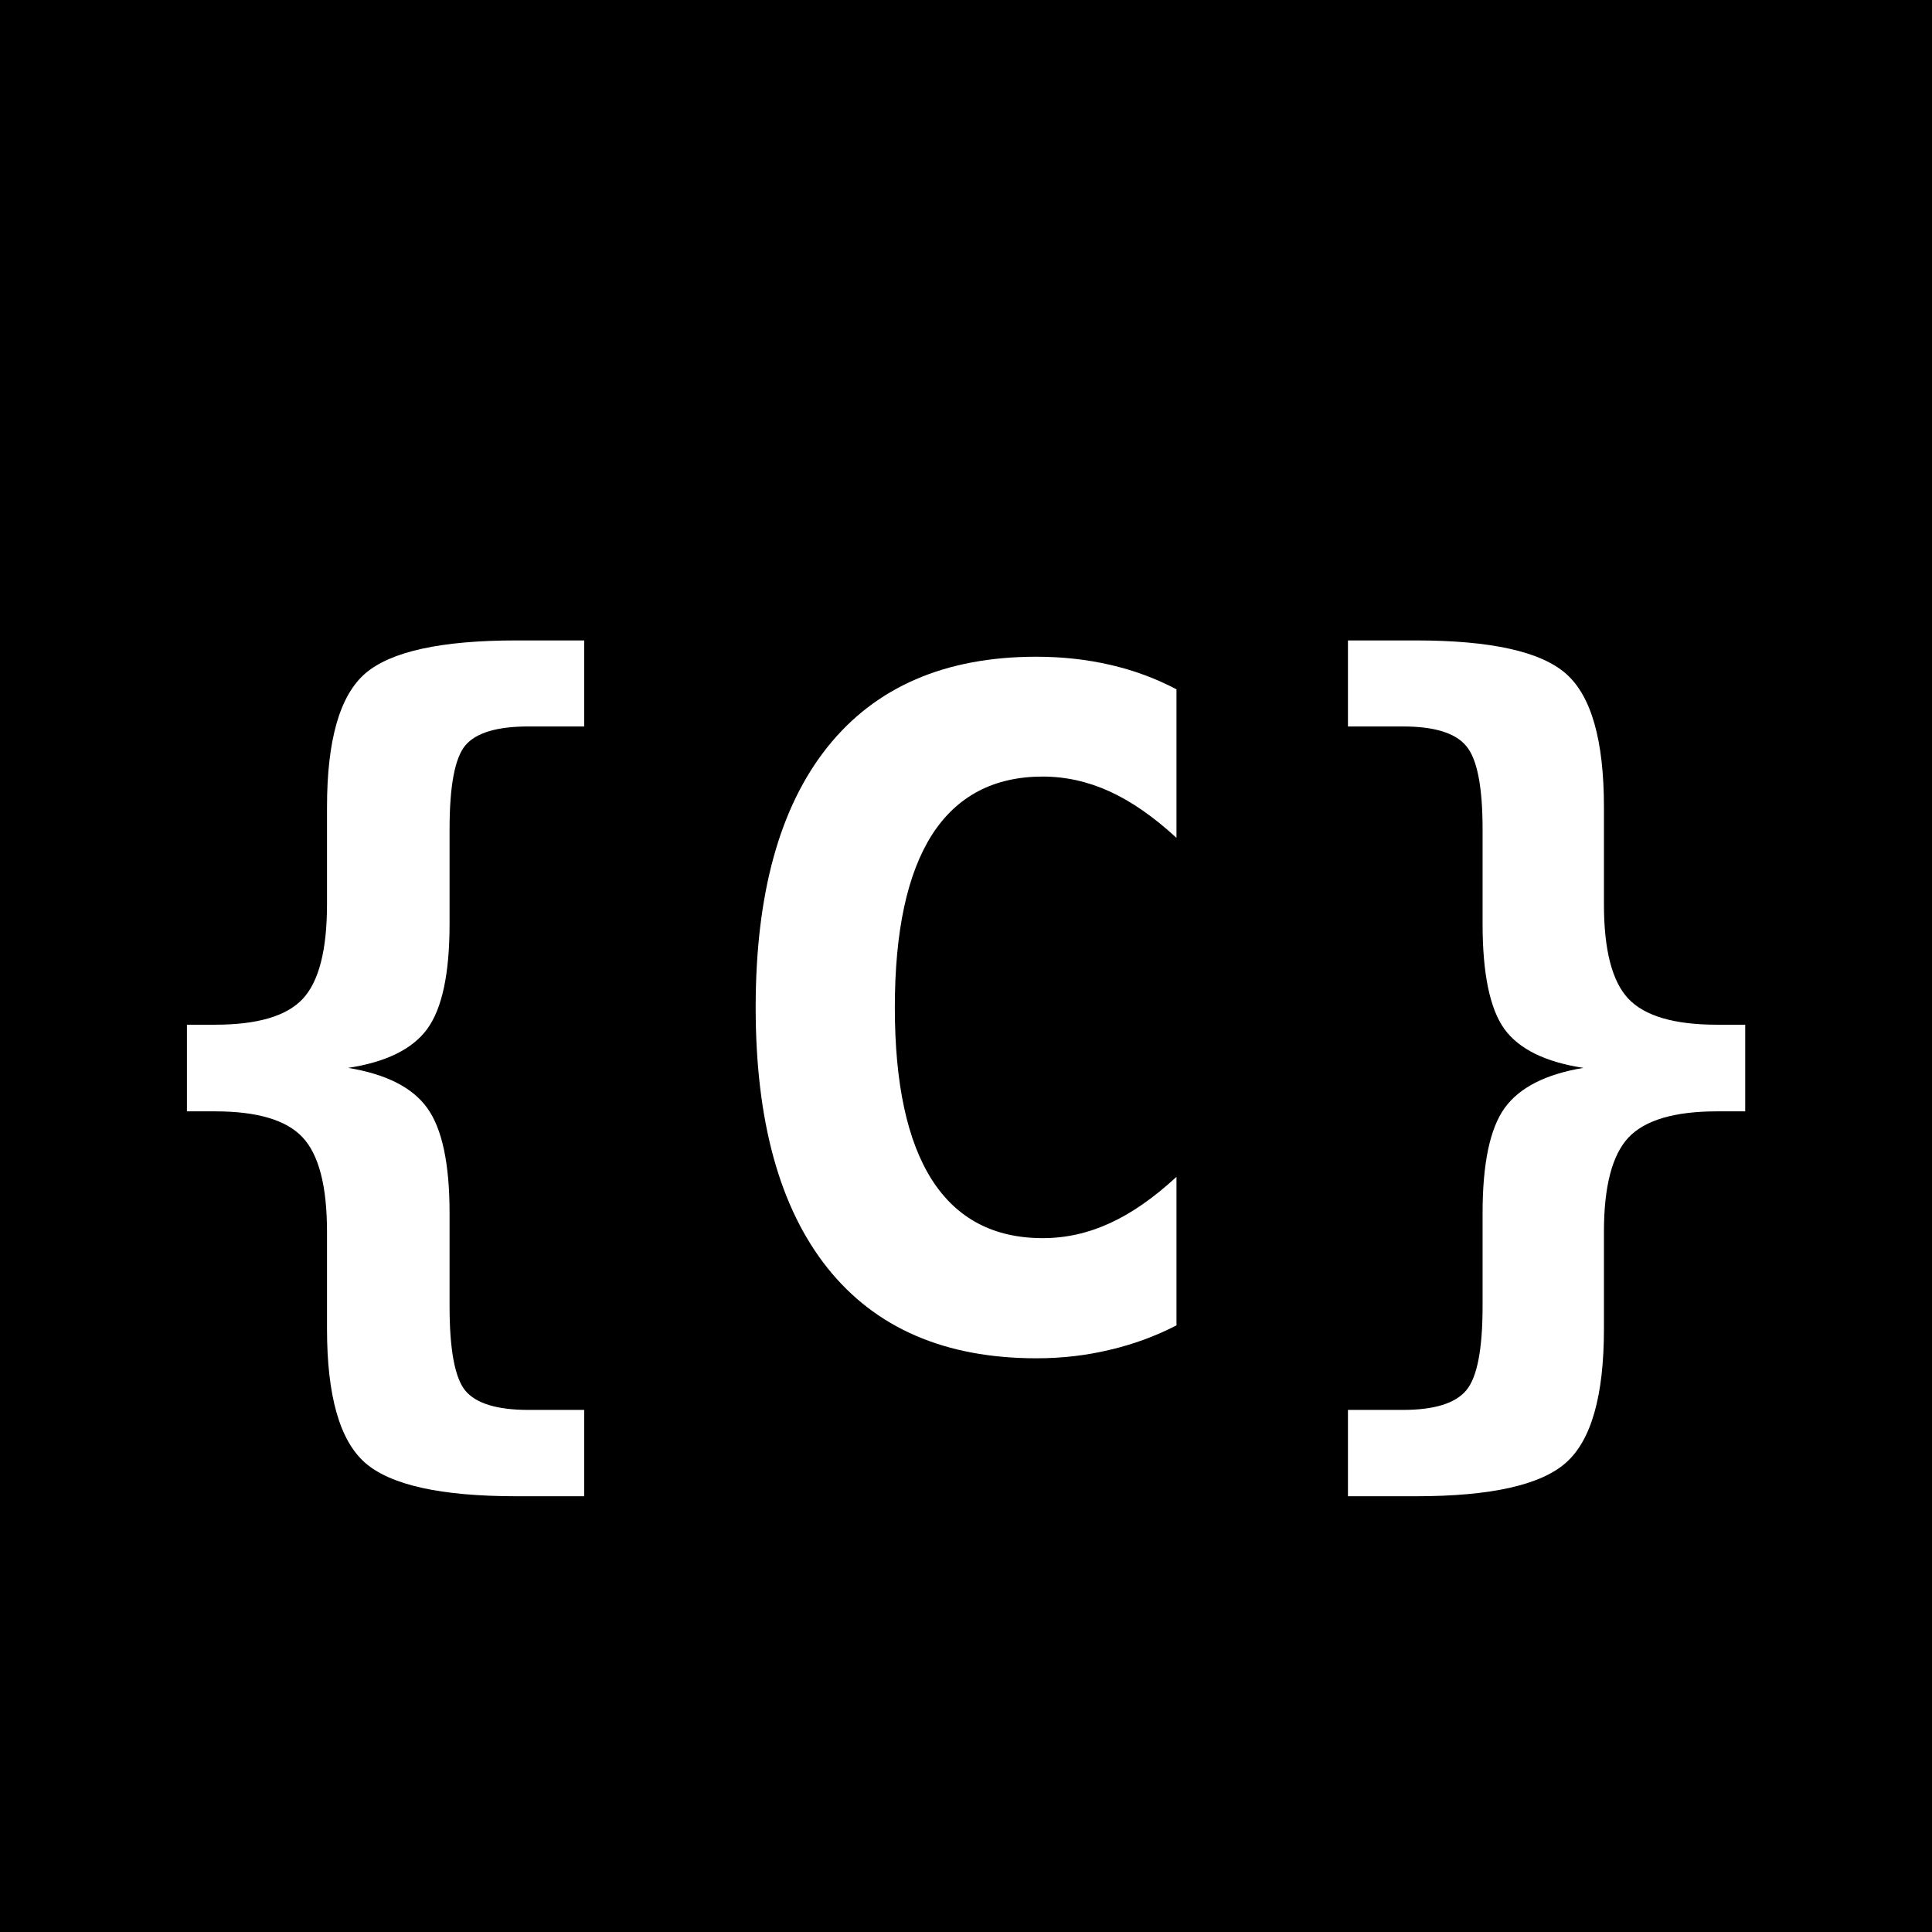
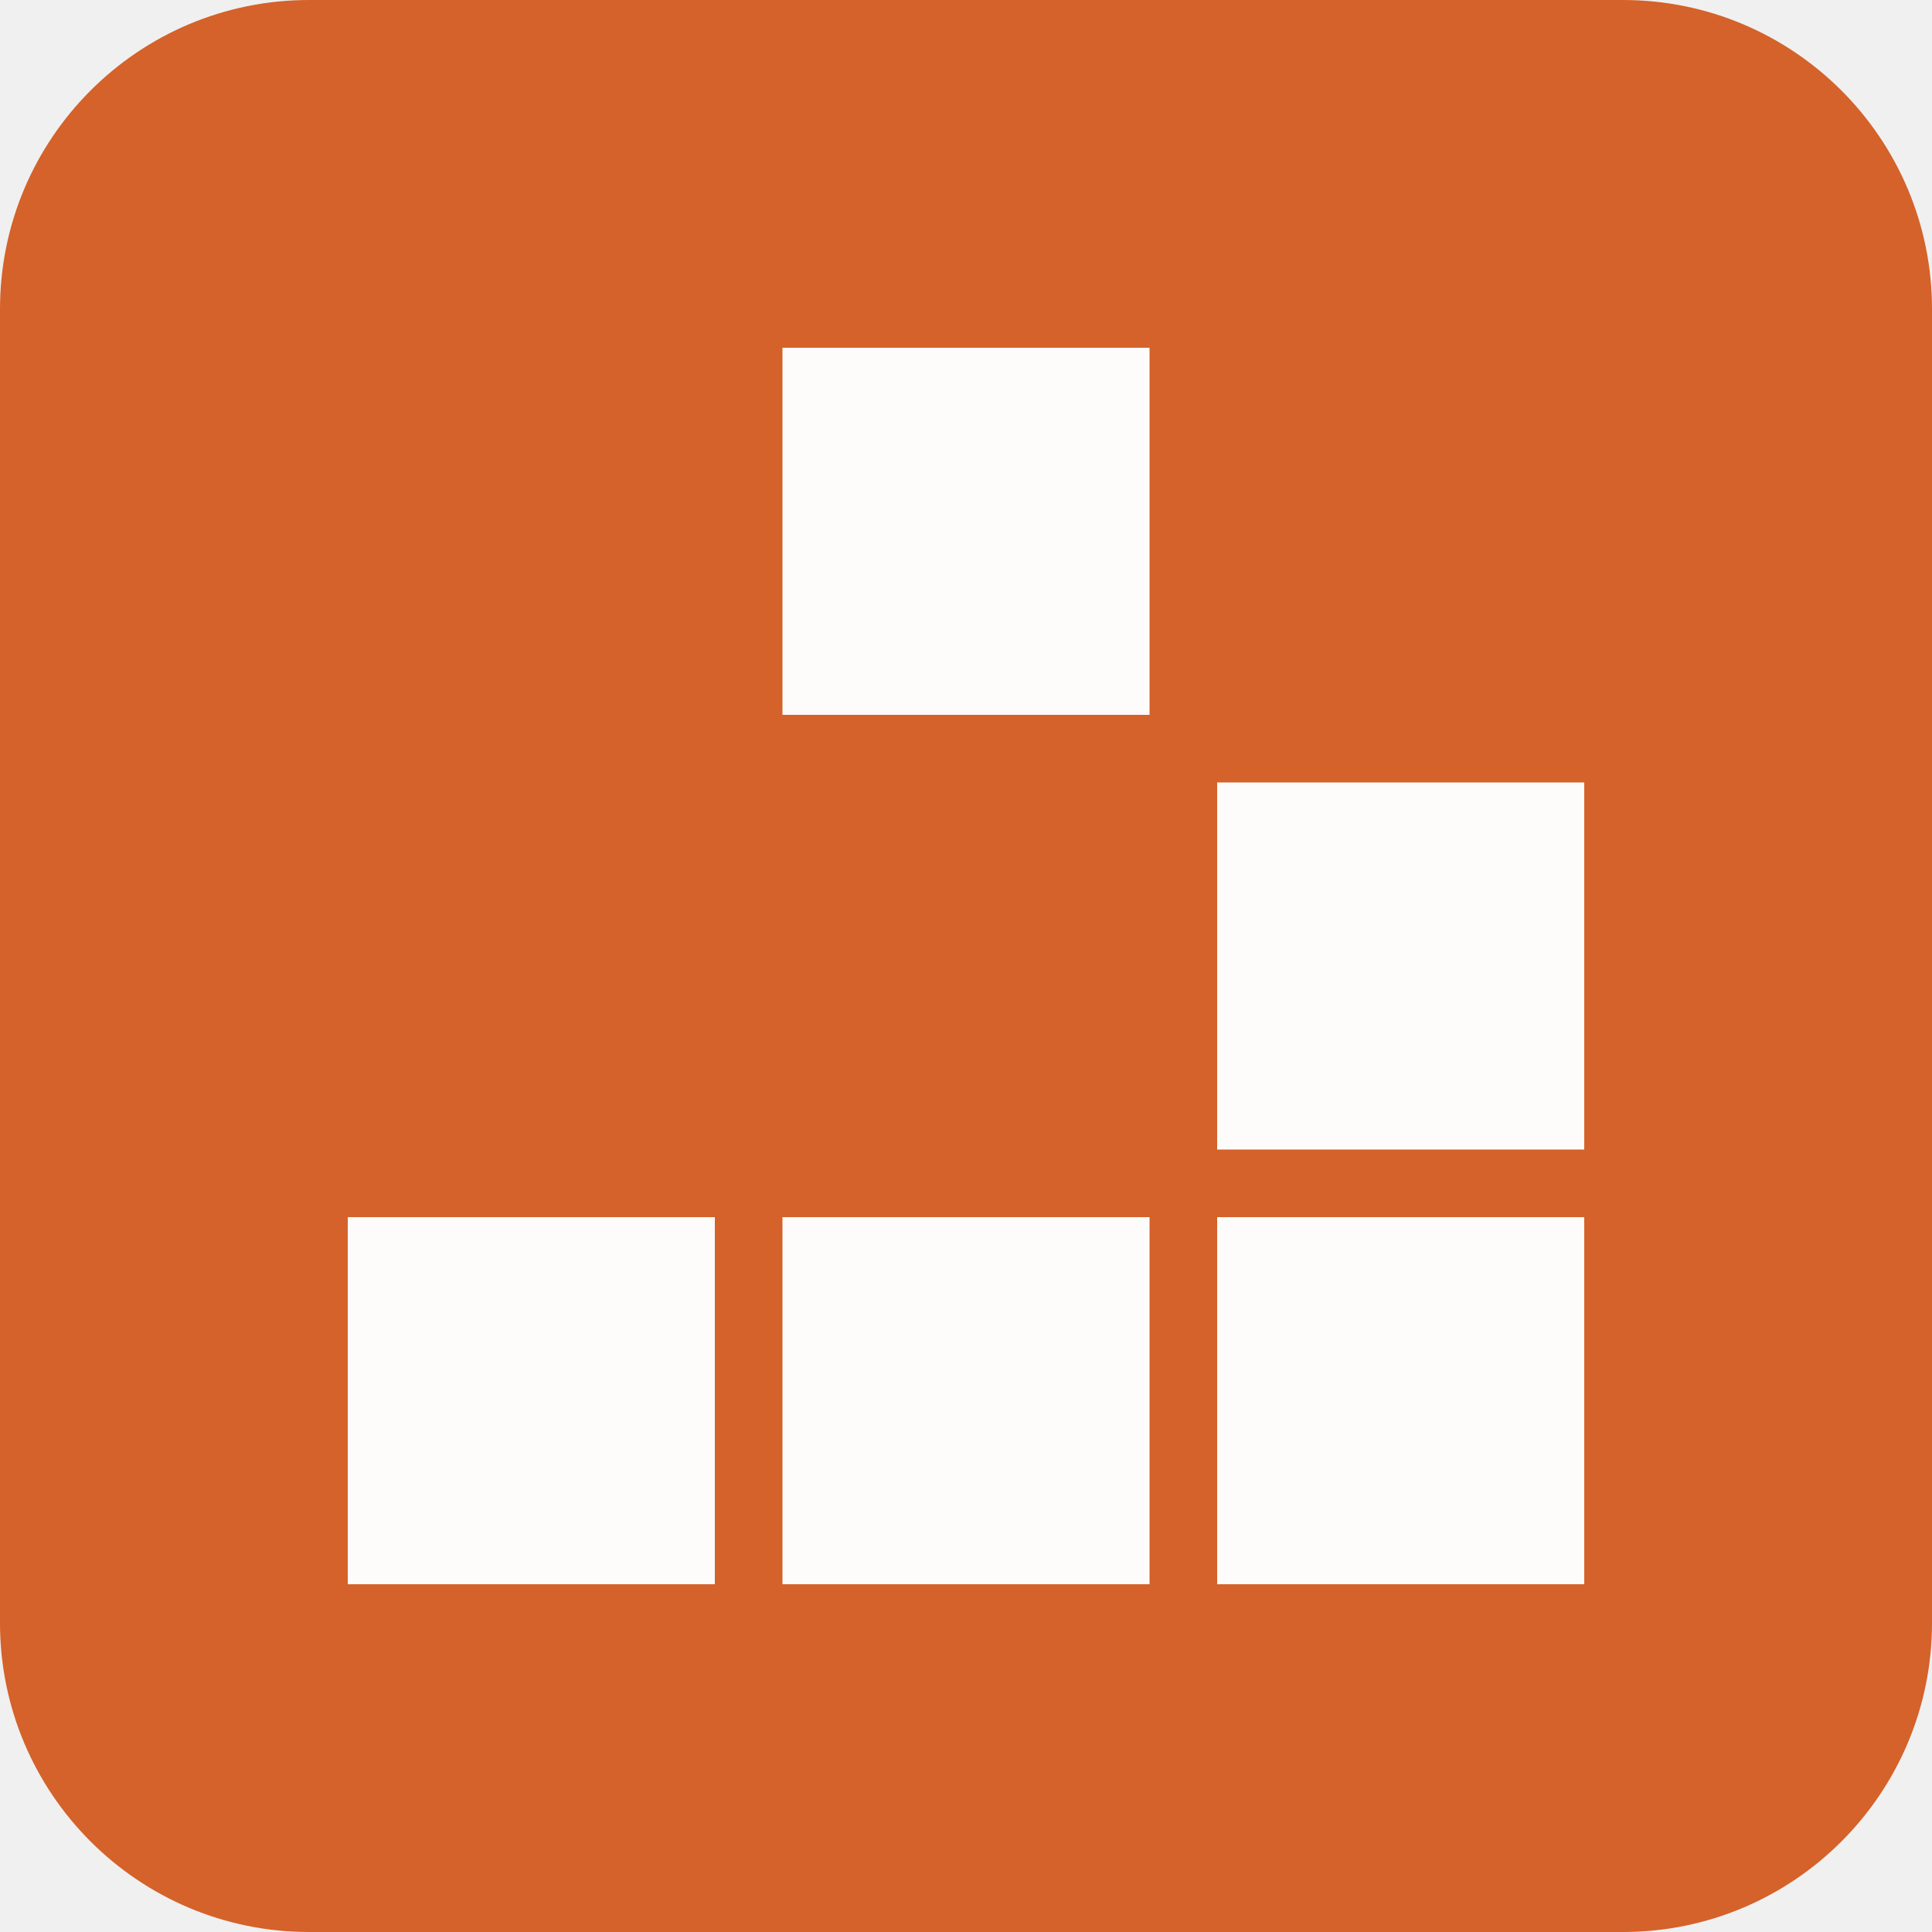
<svg xmlns="http://www.w3.org/2000/svg" viewBox="0 0 100 100">
-   <rect width="100" height="100" fill="#000000" />
-   <text x="20" y="56" font-family="monospace" font-size="48" font-weight="bold" fill="#ffffff" text-anchor="middle" dominant-baseline="middle">{</text>
-   <text x="50" y="56" font-family="monospace" font-size="48" font-weight="bold" fill="#ffffff" text-anchor="middle" dominant-baseline="middle">C</text>
-   <text x="80" y="56" font-family="monospace" font-size="48" font-weight="bold" fill="#ffffff" text-anchor="middle" dominant-baseline="middle">}</text>
+   <rect width="100" height="100" rx="16" fill="#d4622a" />
+   <rect x="40.5" y="18" width="19" height="19" fill="#fdfcfa" />
+   <rect x="63" y="40.5" width="19" height="19" fill="#fdfcfa" />
+   <rect x="18" y="63" width="19" height="19" fill="#fdfcfa" />
+   <rect x="40.5" y="63" width="19" height="19" fill="#fdfcfa" />
+   <rect x="63" y="63" width="19" height="19" fill="#fdfcfa" />
</svg>
